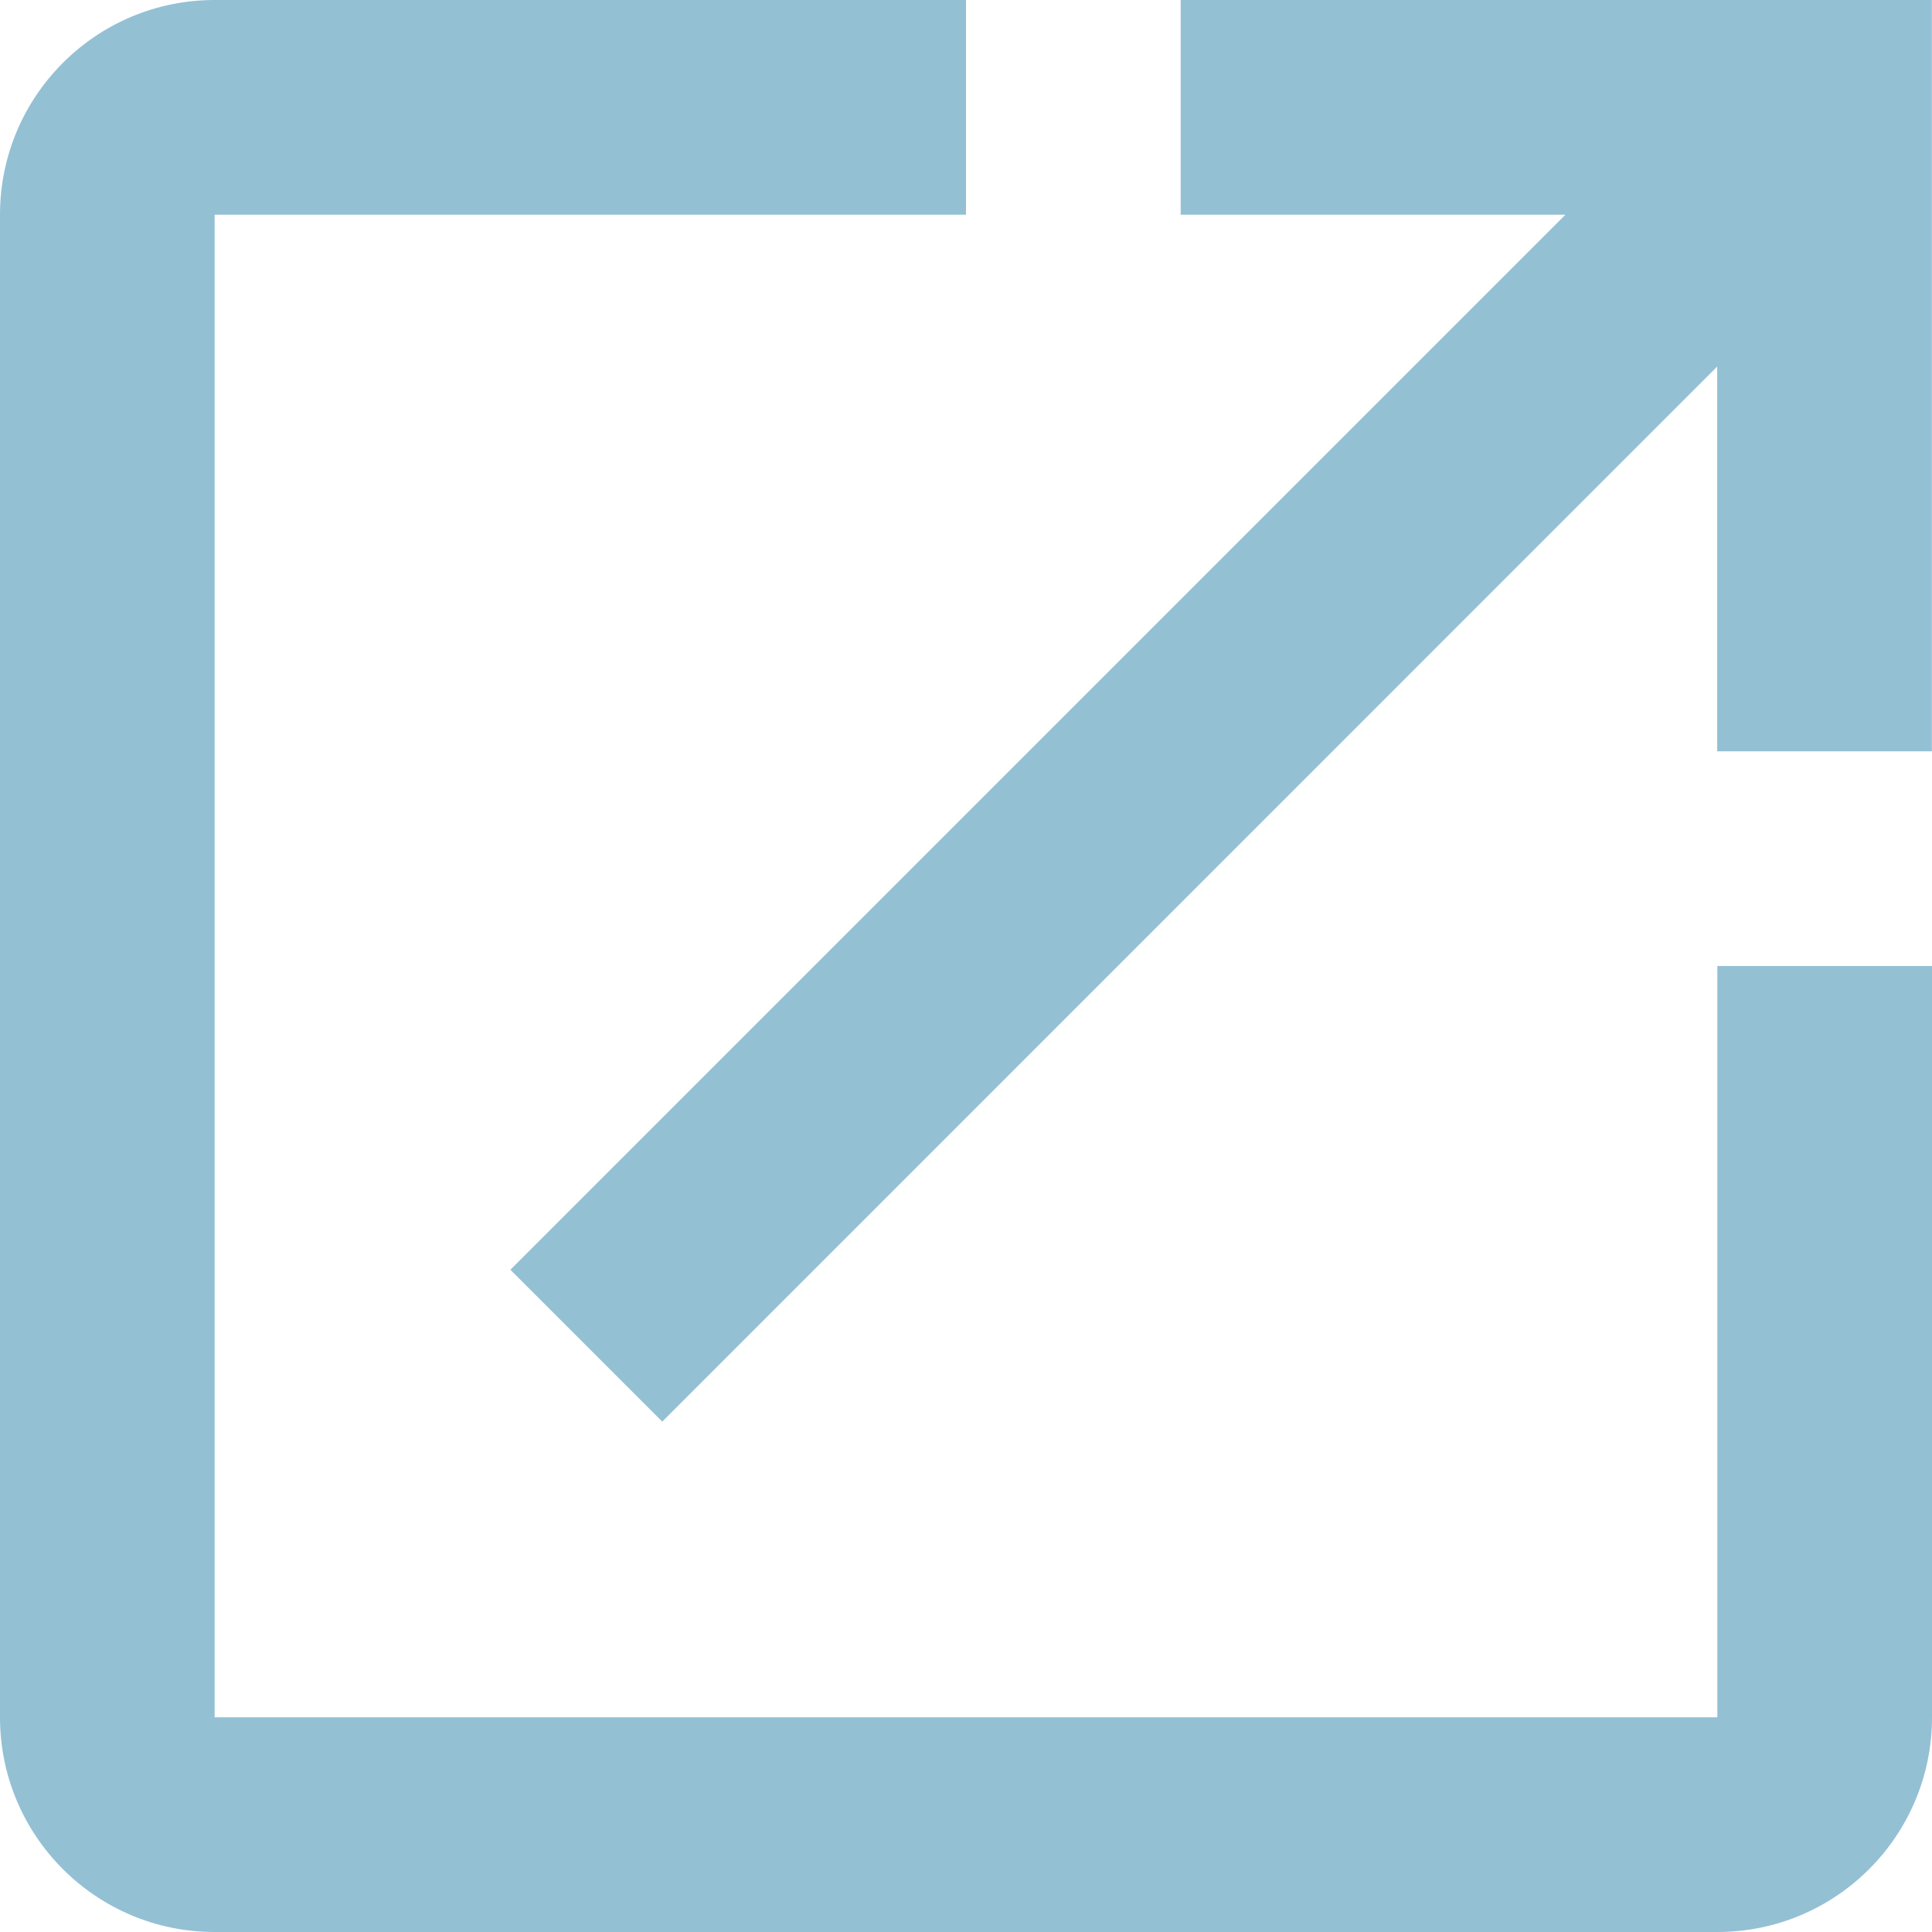
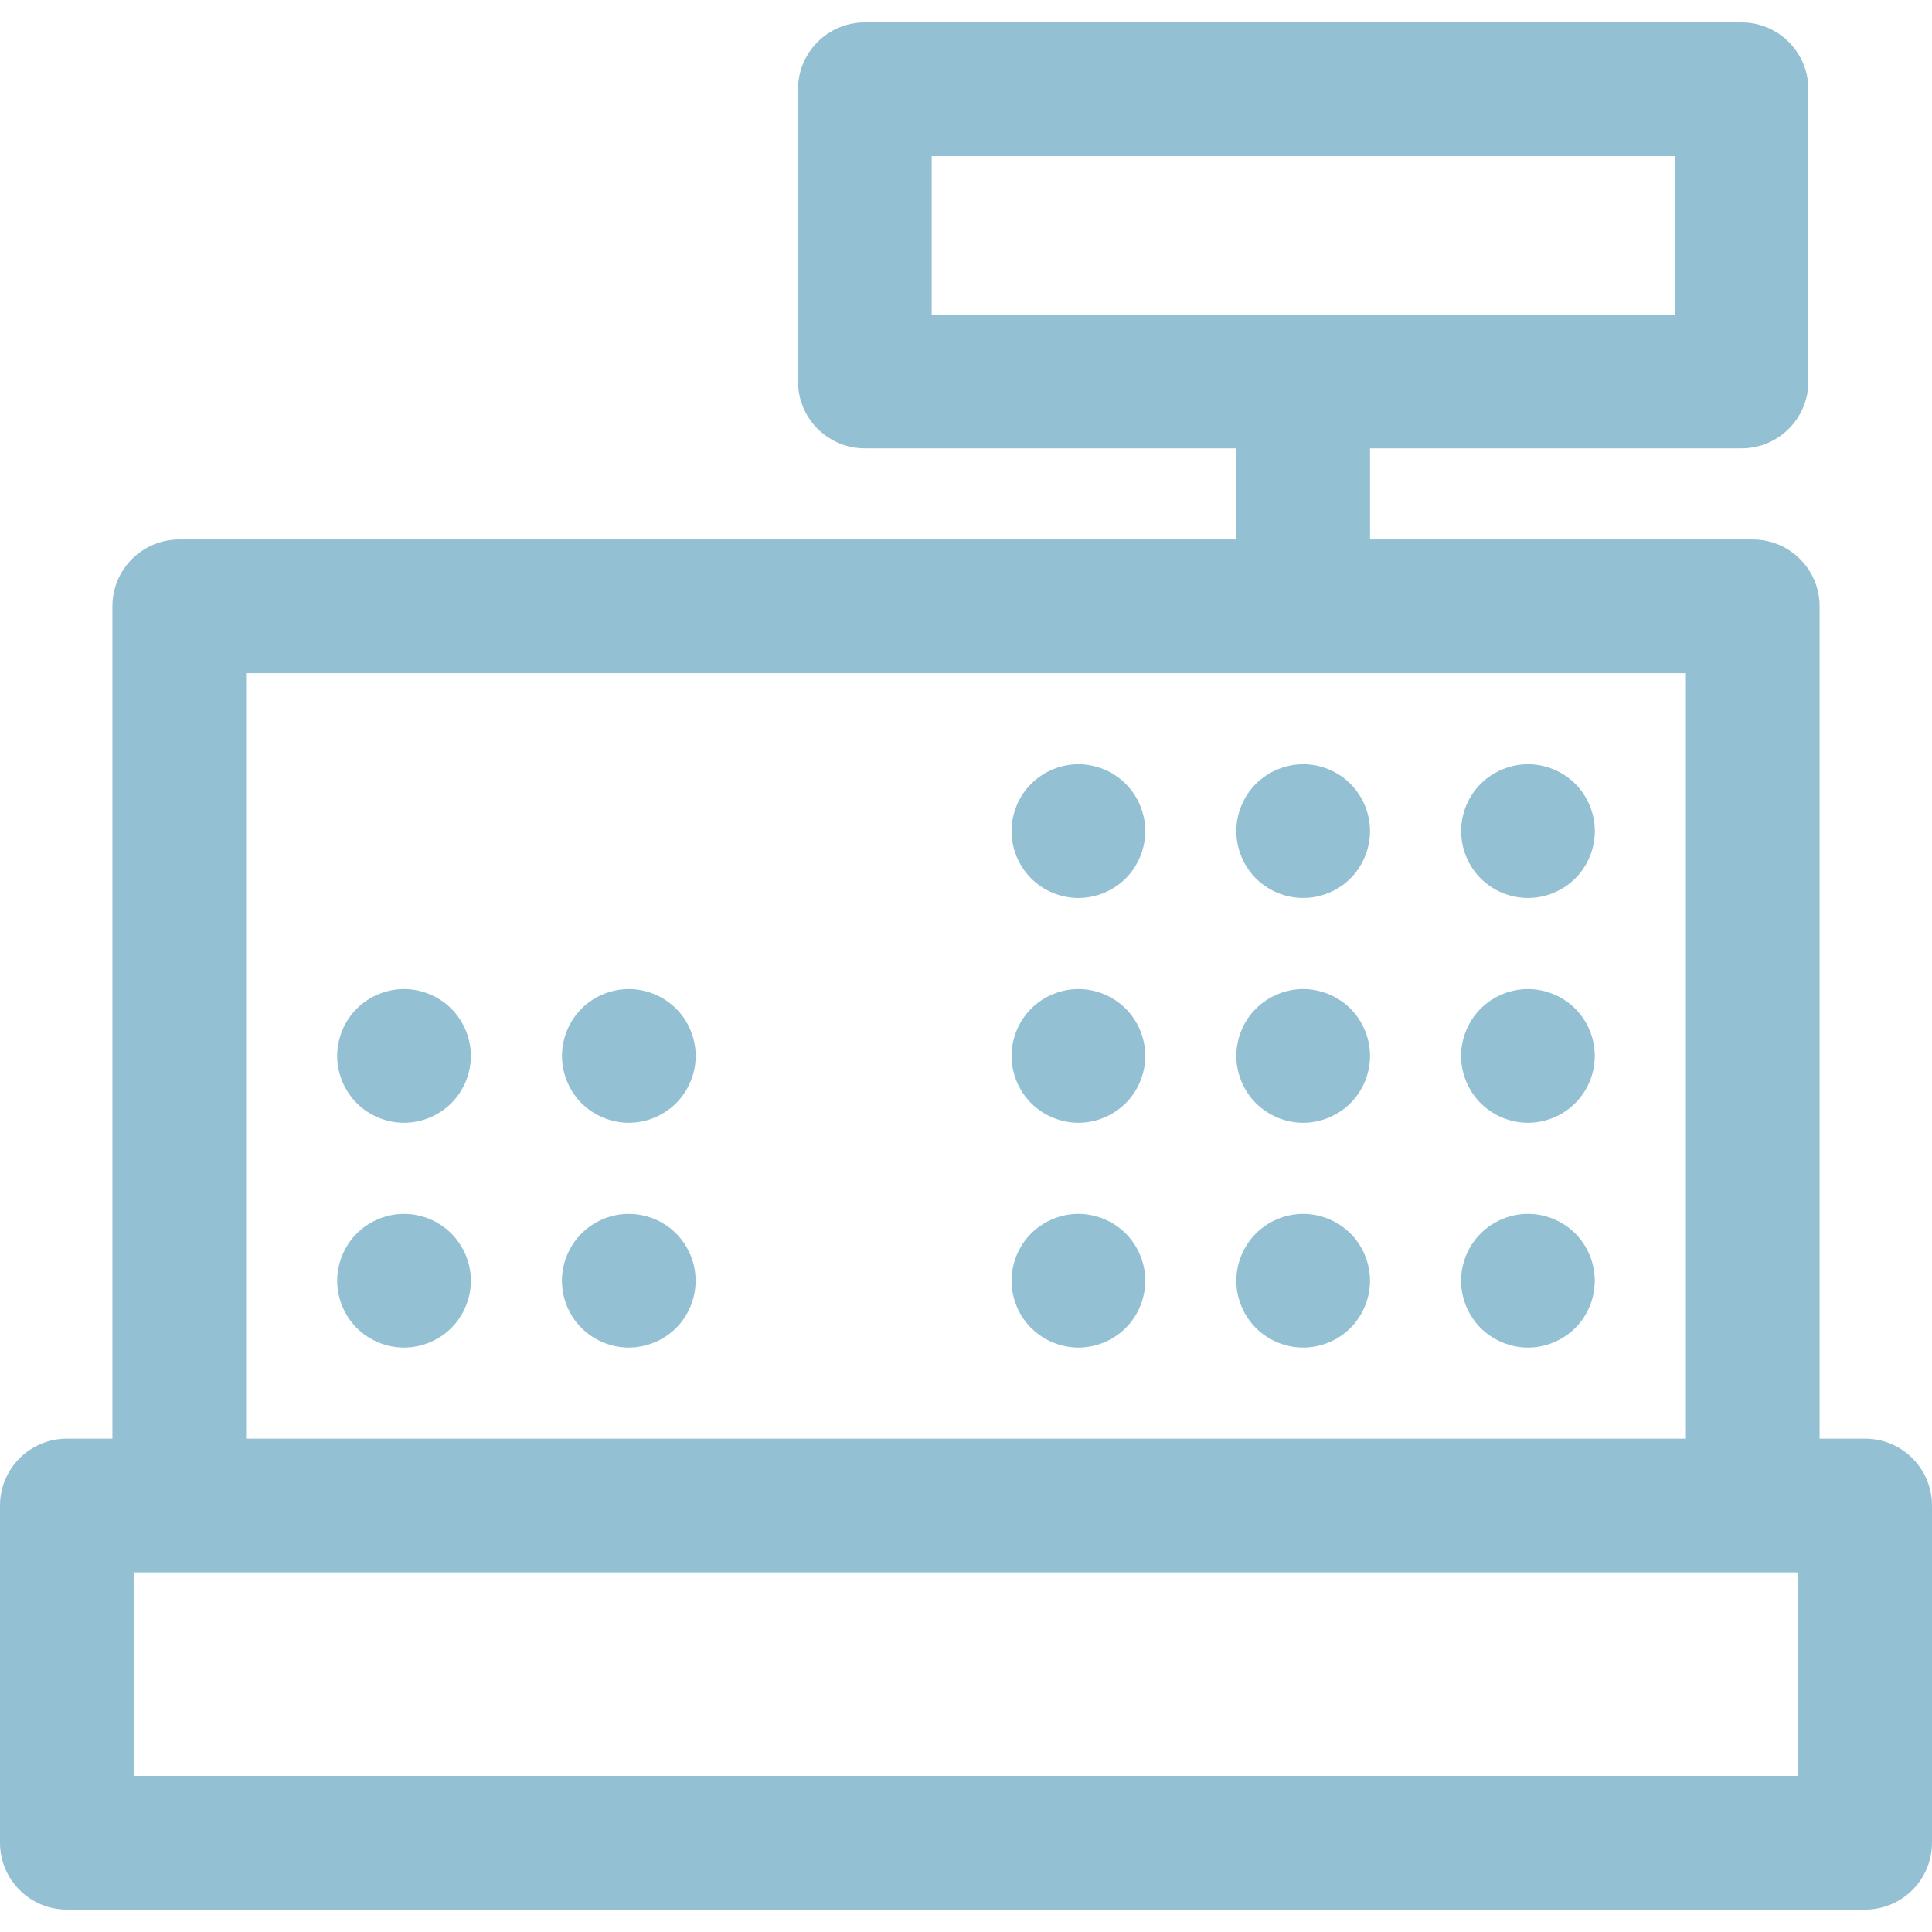
- <svg xmlns="http://www.w3.org/2000/svg" id="size" width="14.184" height="14.184" viewBox="0 0 14.184 14.184">
-   <g id="Group_2343" data-name="Group 2343">
-     <g id="Group_2342" data-name="Group 2342">
-       <path id="Path_939" data-name="Path 939" d="M12.608,12.608H1.576V1.576H7.092V0H1.576A1.576,1.576,0,0,0,0,1.576V12.608a1.576,1.576,0,0,0,1.576,1.576H12.608a1.576,1.576,0,0,0,1.576-1.576V7.092H12.608Z" fill="#94c0d4" />
-       <path id="Path_940" data-name="Path 940" d="M106.361,0V1.576h2.825L101.44,9.322l1.115,1.115L110.3,2.691V5.516h1.576V0Z" transform="translate(-97.693)" fill="#94c0d4" />
+ <svg xmlns="http://www.w3.org/2000/svg" fill="#94c0d4" height="14px" width="14px" version="1.1" id="Capa_1" viewBox="0 0 297 297" xml:space="preserve">
+   <g id="SVGRepo_bgCarrier" stroke-width="0" />
+   <g id="SVGRepo_tracerCarrier" stroke-linecap="round" stroke-linejoin="round" />
+   <g id="SVGRepo_iconCarrier">
+     <g>
+       <path d="M234.894,117.484c-2.713,0-5.364,1.1-7.276,3.012c-1.911,1.911-3.001,4.563-3.001,7.266c0,2.713,1.09,5.354,3.001,7.276 c1.912,1.911,4.563,3.001,7.276,3.001c2.703,0,5.344-1.09,7.266-3.001c1.912-1.922,3.011-4.564,3.011-7.276 c0-2.703-1.099-5.354-3.011-7.266C240.248,118.584,237.597,117.484,234.894,117.484z" />
+       <path d="M200.333,117.484c-2.703,0-5.354,1.1-7.266,3.012c-1.912,1.911-3.012,4.563-3.012,7.266c0,2.713,1.1,5.354,3.012,7.276 c1.911,1.911,4.563,3.001,7.266,3.001c2.702,0,5.354-1.09,7.266-3.001c1.912-1.922,3.011-4.564,3.011-7.276 c0-2.703-1.099-5.354-3.011-7.266C205.686,118.584,203.035,117.484,200.333,117.484z" />
+       <path d="M165.782,117.484c-2.713,0-5.354,1.1-7.266,3.012c-1.922,1.911-3.012,4.563-3.012,7.266c0,2.713,1.09,5.354,3.012,7.276 c1.911,1.911,4.553,3.001,7.266,3.001c2.703,0,5.344-1.09,7.266-3.001c1.912-1.922,3.011-4.564,3.011-7.276 c0-2.703-1.099-5.354-3.011-7.266C171.136,118.584,168.485,117.484,165.782,117.484z" />
+       <path d="M234.884,152.046c-2.703,0-5.355,1.099-7.267,3.011c-1.911,1.912-3.011,4.564-3.011,7.266c0,2.703,1.1,5.355,3.011,7.266 c1.922,1.912,4.563,3.012,7.267,3.012c2.702,0,5.354-1.1,7.266-3.012c1.922-1.911,3.011-4.563,3.011-7.266 c0-2.702-1.089-5.354-3.011-7.266C240.237,153.145,237.586,152.046,234.884,152.046z" />
+       <path d="M200.333,152.046c-2.703,0-5.354,1.099-7.266,3.011c-1.912,1.912-3.012,4.564-3.012,7.266c0,2.703,1.1,5.355,3.012,7.266 c1.911,1.912,4.563,3.012,7.266,3.012c2.702,0,5.354-1.1,7.266-3.012c1.912-1.911,3.011-4.563,3.011-7.266 c0-2.702-1.099-5.354-3.011-7.266C205.686,153.145,203.035,152.046,200.333,152.046z" />
+       <path d="M165.782,152.046c-2.703,0-5.354,1.099-7.266,3.011c-1.912,1.912-3.012,4.564-3.012,7.266c0,2.703,1.1,5.355,3.012,7.266 c1.911,1.912,4.563,3.012,7.266,3.012c2.703,0,5.344-1.1,7.266-3.012c1.912-1.911,3.011-4.563,3.011-7.266 c0-2.702-1.099-5.354-3.011-7.266C171.136,153.145,168.485,152.046,165.782,152.046z" />
+       <path d="M234.884,186.606c-2.703,0-5.355,1.101-7.267,3.011c-1.911,1.912-3.011,4.563-3.011,7.266c0,2.703,1.1,5.355,3.011,7.267 c1.922,1.911,4.563,3.011,7.267,3.011c2.702,0,5.354-1.1,7.275-3.011c1.912-1.912,3.001-4.563,3.001-7.267 c0-2.702-1.089-5.354-3.001-7.266C240.248,187.707,237.597,186.606,234.884,186.606z" />
+       <path d="M200.333,186.606c-2.703,0-5.354,1.101-7.266,3.011c-1.912,1.912-3.012,4.563-3.012,7.266c0,2.703,1.1,5.355,3.012,7.267 c1.911,1.911,4.563,3.011,7.266,3.011c2.702,0,5.354-1.1,7.266-3.011c1.912-1.912,3.011-4.563,3.011-7.267 c0-2.702-1.099-5.354-3.011-7.266C205.686,187.707,203.035,186.606,200.333,186.606z" />
+       <path d="M165.782,186.606c-2.713,0-5.354,1.101-7.266,3.011c-1.922,1.912-3.012,4.563-3.012,7.266c0,2.703,1.09,5.355,3.012,7.267 c1.911,1.911,4.563,3.011,7.266,3.011c2.703,0,5.344-1.1,7.266-3.011c1.912-1.912,3.011-4.563,3.011-7.267 c0-2.702-1.099-5.354-3.011-7.266C171.136,187.707,168.485,186.606,165.782,186.606z" />
+       <path d="M96.67,152.046c-2.712,0-5.354,1.099-7.275,3.011c-1.911,1.912-3.001,4.564-3.001,7.266c0,2.703,1.09,5.355,3.001,7.266 c1.922,1.912,4.563,3.012,7.275,3.012c2.693,0,5.345-1.1,7.267-3.012c1.912-1.911,3.011-4.563,3.011-7.266 c0-2.702-1.099-5.354-3.011-7.266C102.015,153.145,99.374,152.046,96.67,152.046z" />
+       <path d="M62.109,152.046c-2.702,0-5.354,1.099-7.265,3.011c-1.912,1.912-3.012,4.564-3.012,7.266c0,2.703,1.1,5.355,3.012,7.266 c1.91,1.912,4.563,3.012,7.265,3.012c2.703,0,5.354-1.1,7.267-3.012c1.911-1.911,3.011-4.563,3.011-7.266 c0-2.702-1.1-5.354-3.011-7.266C67.464,153.145,64.813,152.046,62.109,152.046z" />
+       <path d="M96.66,186.606c-2.702,0-5.354,1.101-7.266,3.011c-1.911,1.912-3.011,4.563-3.011,7.266c0,2.703,1.1,5.355,3.011,7.267 c1.922,1.911,4.563,3.011,7.266,3.011c2.703,0,5.354-1.1,7.276-3.011c1.912-1.912,3.001-4.563,3.001-7.267 c0-2.702-1.089-5.354-3.001-7.266C102.024,187.707,99.374,186.606,96.66,186.606z" />
+       <path d="M62.109,186.606c-2.702,0-5.354,1.101-7.265,3.011c-1.912,1.912-3.012,4.563-3.012,7.266c0,2.703,1.1,5.355,3.012,7.267 c1.91,1.911,4.563,3.011,7.265,3.011c2.703,0,5.354-1.1,7.267-3.011c1.911-1.912,3.011-4.563,3.011-7.267 c0-2.702-1.1-5.354-3.011-7.266C67.464,187.707,64.813,186.606,62.109,186.606z" />
+       <path d="M286.724,221.163h-7.003V93.207c0-5.676-4.601-10.277-10.276-10.277h-58.833V68.925h57.105 c5.676,0,10.277-4.602,10.277-10.276V13.721c0-5.676-4.602-10.277-10.277-10.277H132.95c-5.676,0-10.276,4.602-10.276,10.277 v44.928c0,5.675,4.601,10.276,10.276,10.276h57.107V82.93H27.556c-5.676,0-10.276,4.602-10.276,10.277v127.956h-7.003 C4.602,221.163,0,225.765,0,231.44v51.84c0,5.675,4.602,10.276,10.276,10.276h276.447c5.675,0,10.276-4.602,10.276-10.276v-51.84 C297,225.765,292.398,221.163,286.724,221.163z M143.227,23.997H257.44v24.374H143.227V23.997z M37.833,103.484h221.334v117.679 H37.833V103.484z M276.446,241.717v31.286H20.554v-31.286H276.446z" />
    </g>
  </g>
</svg>
